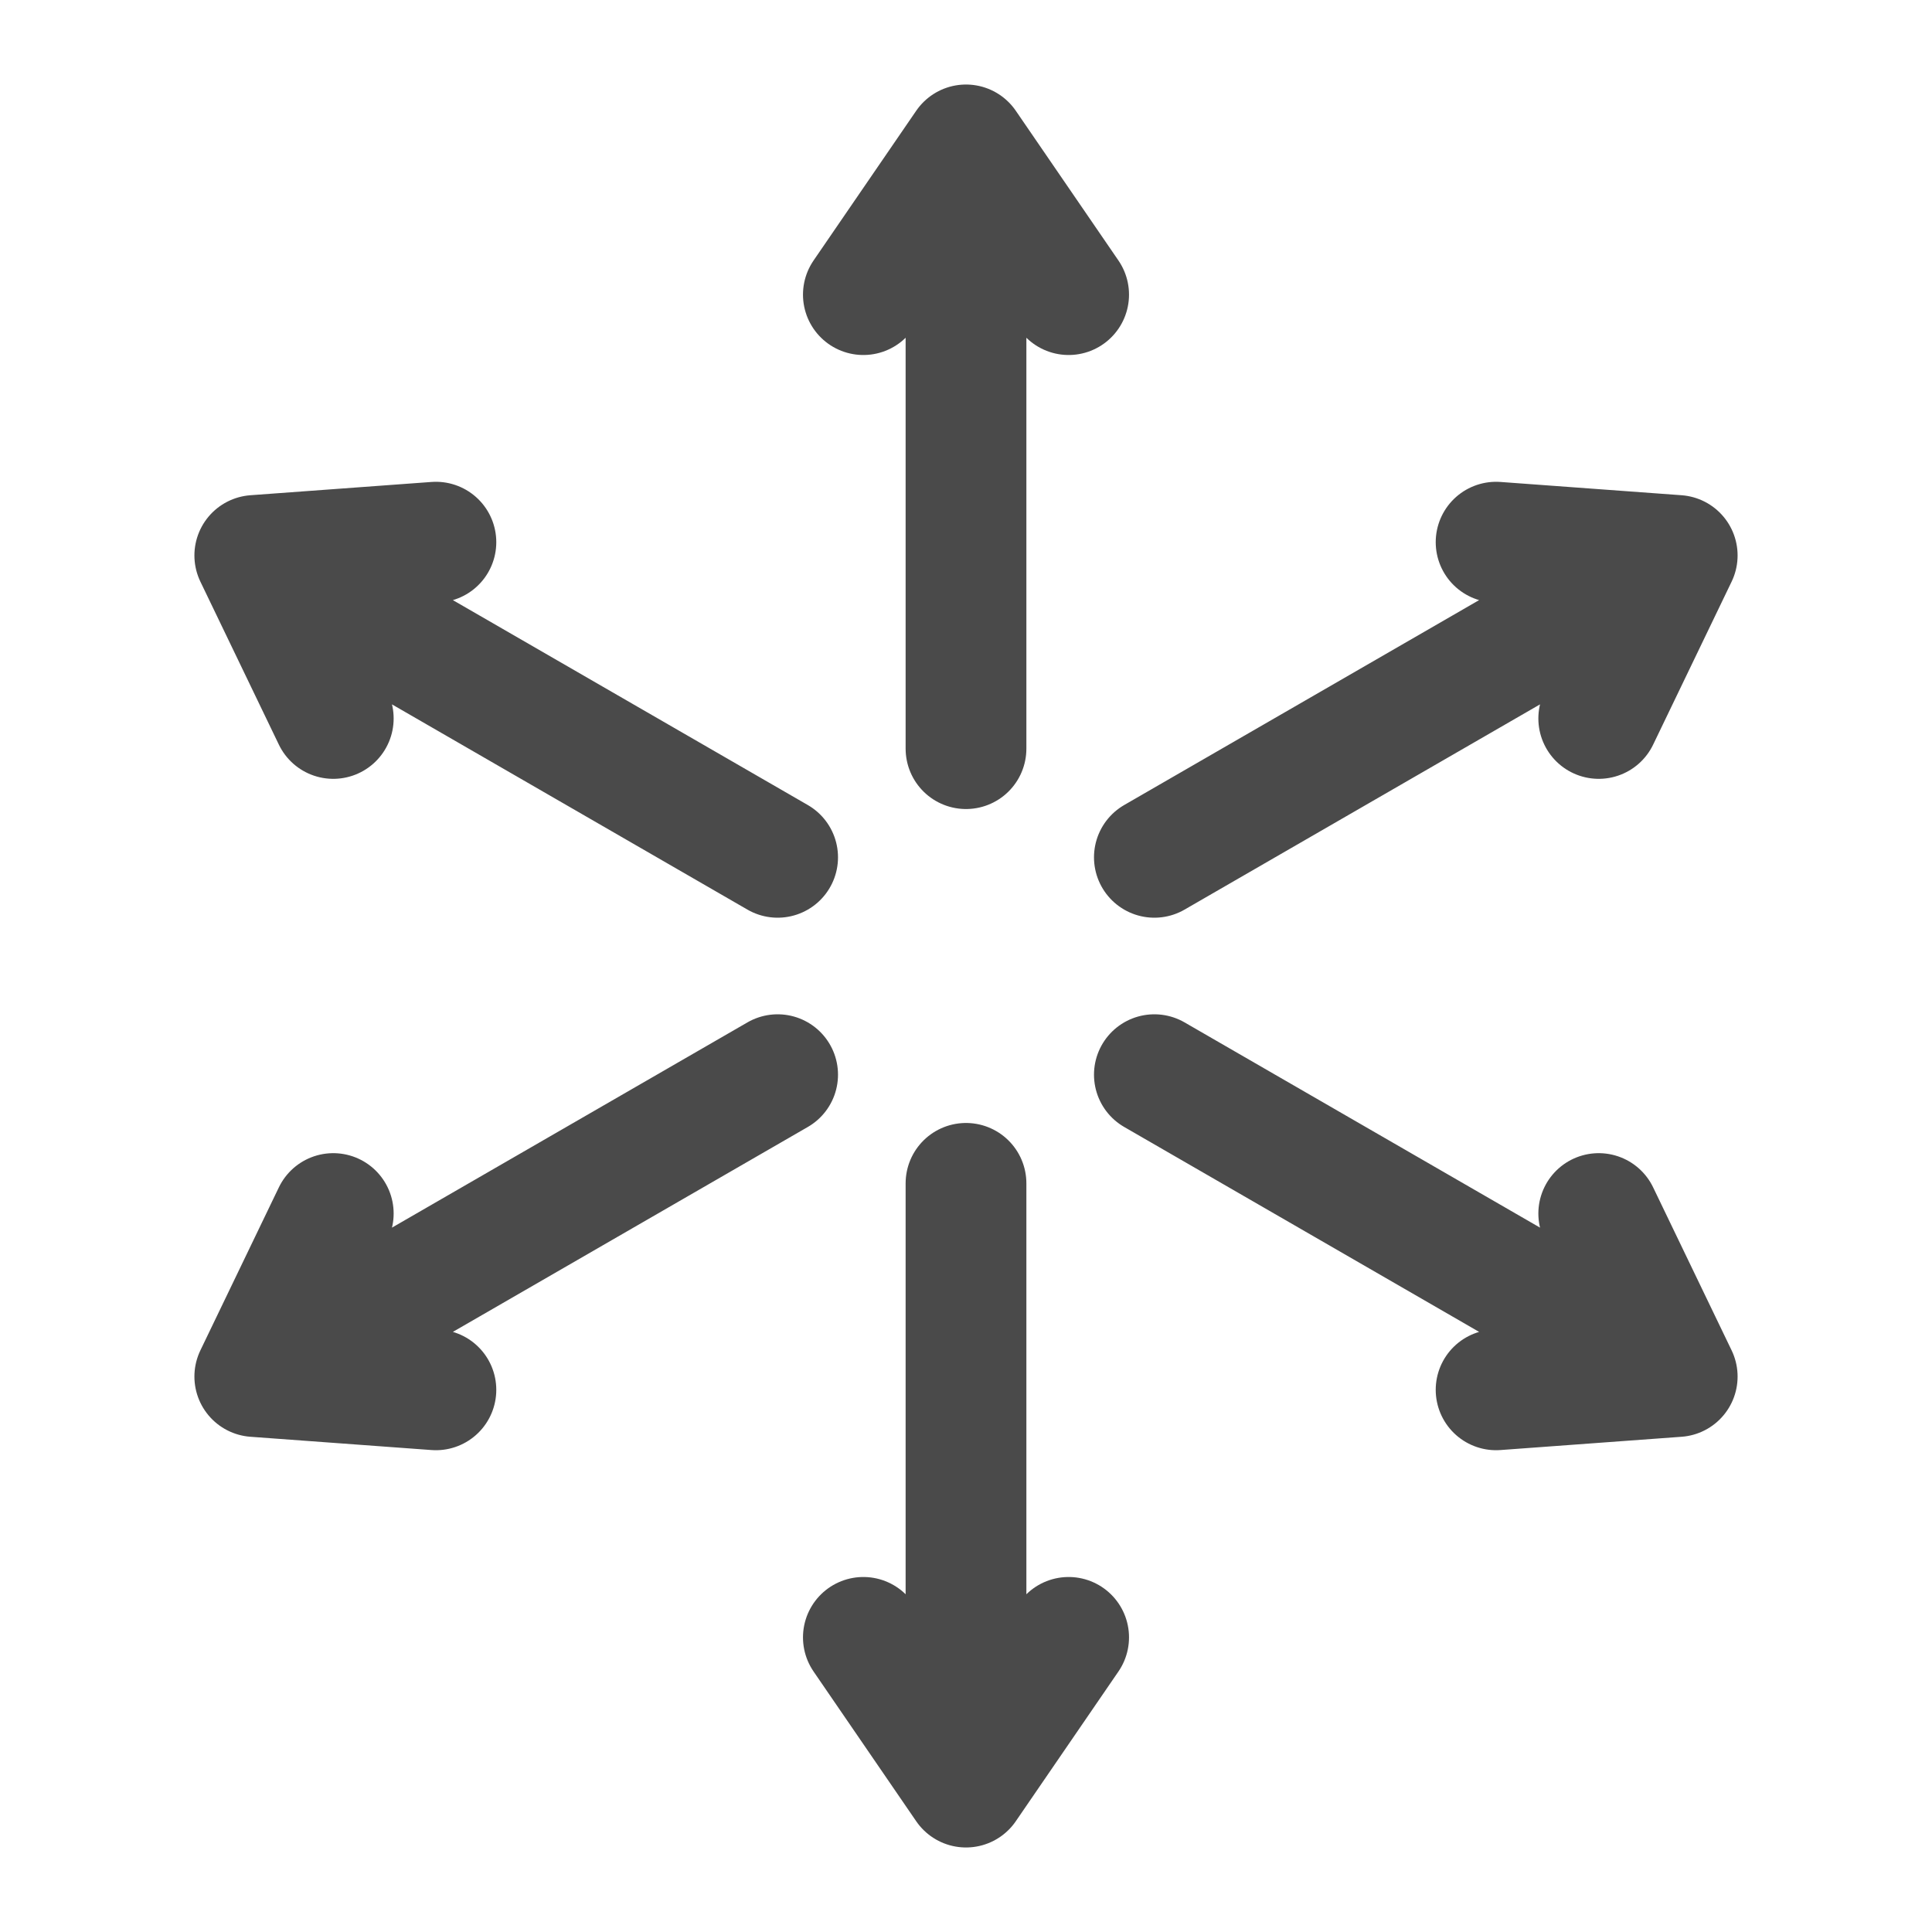
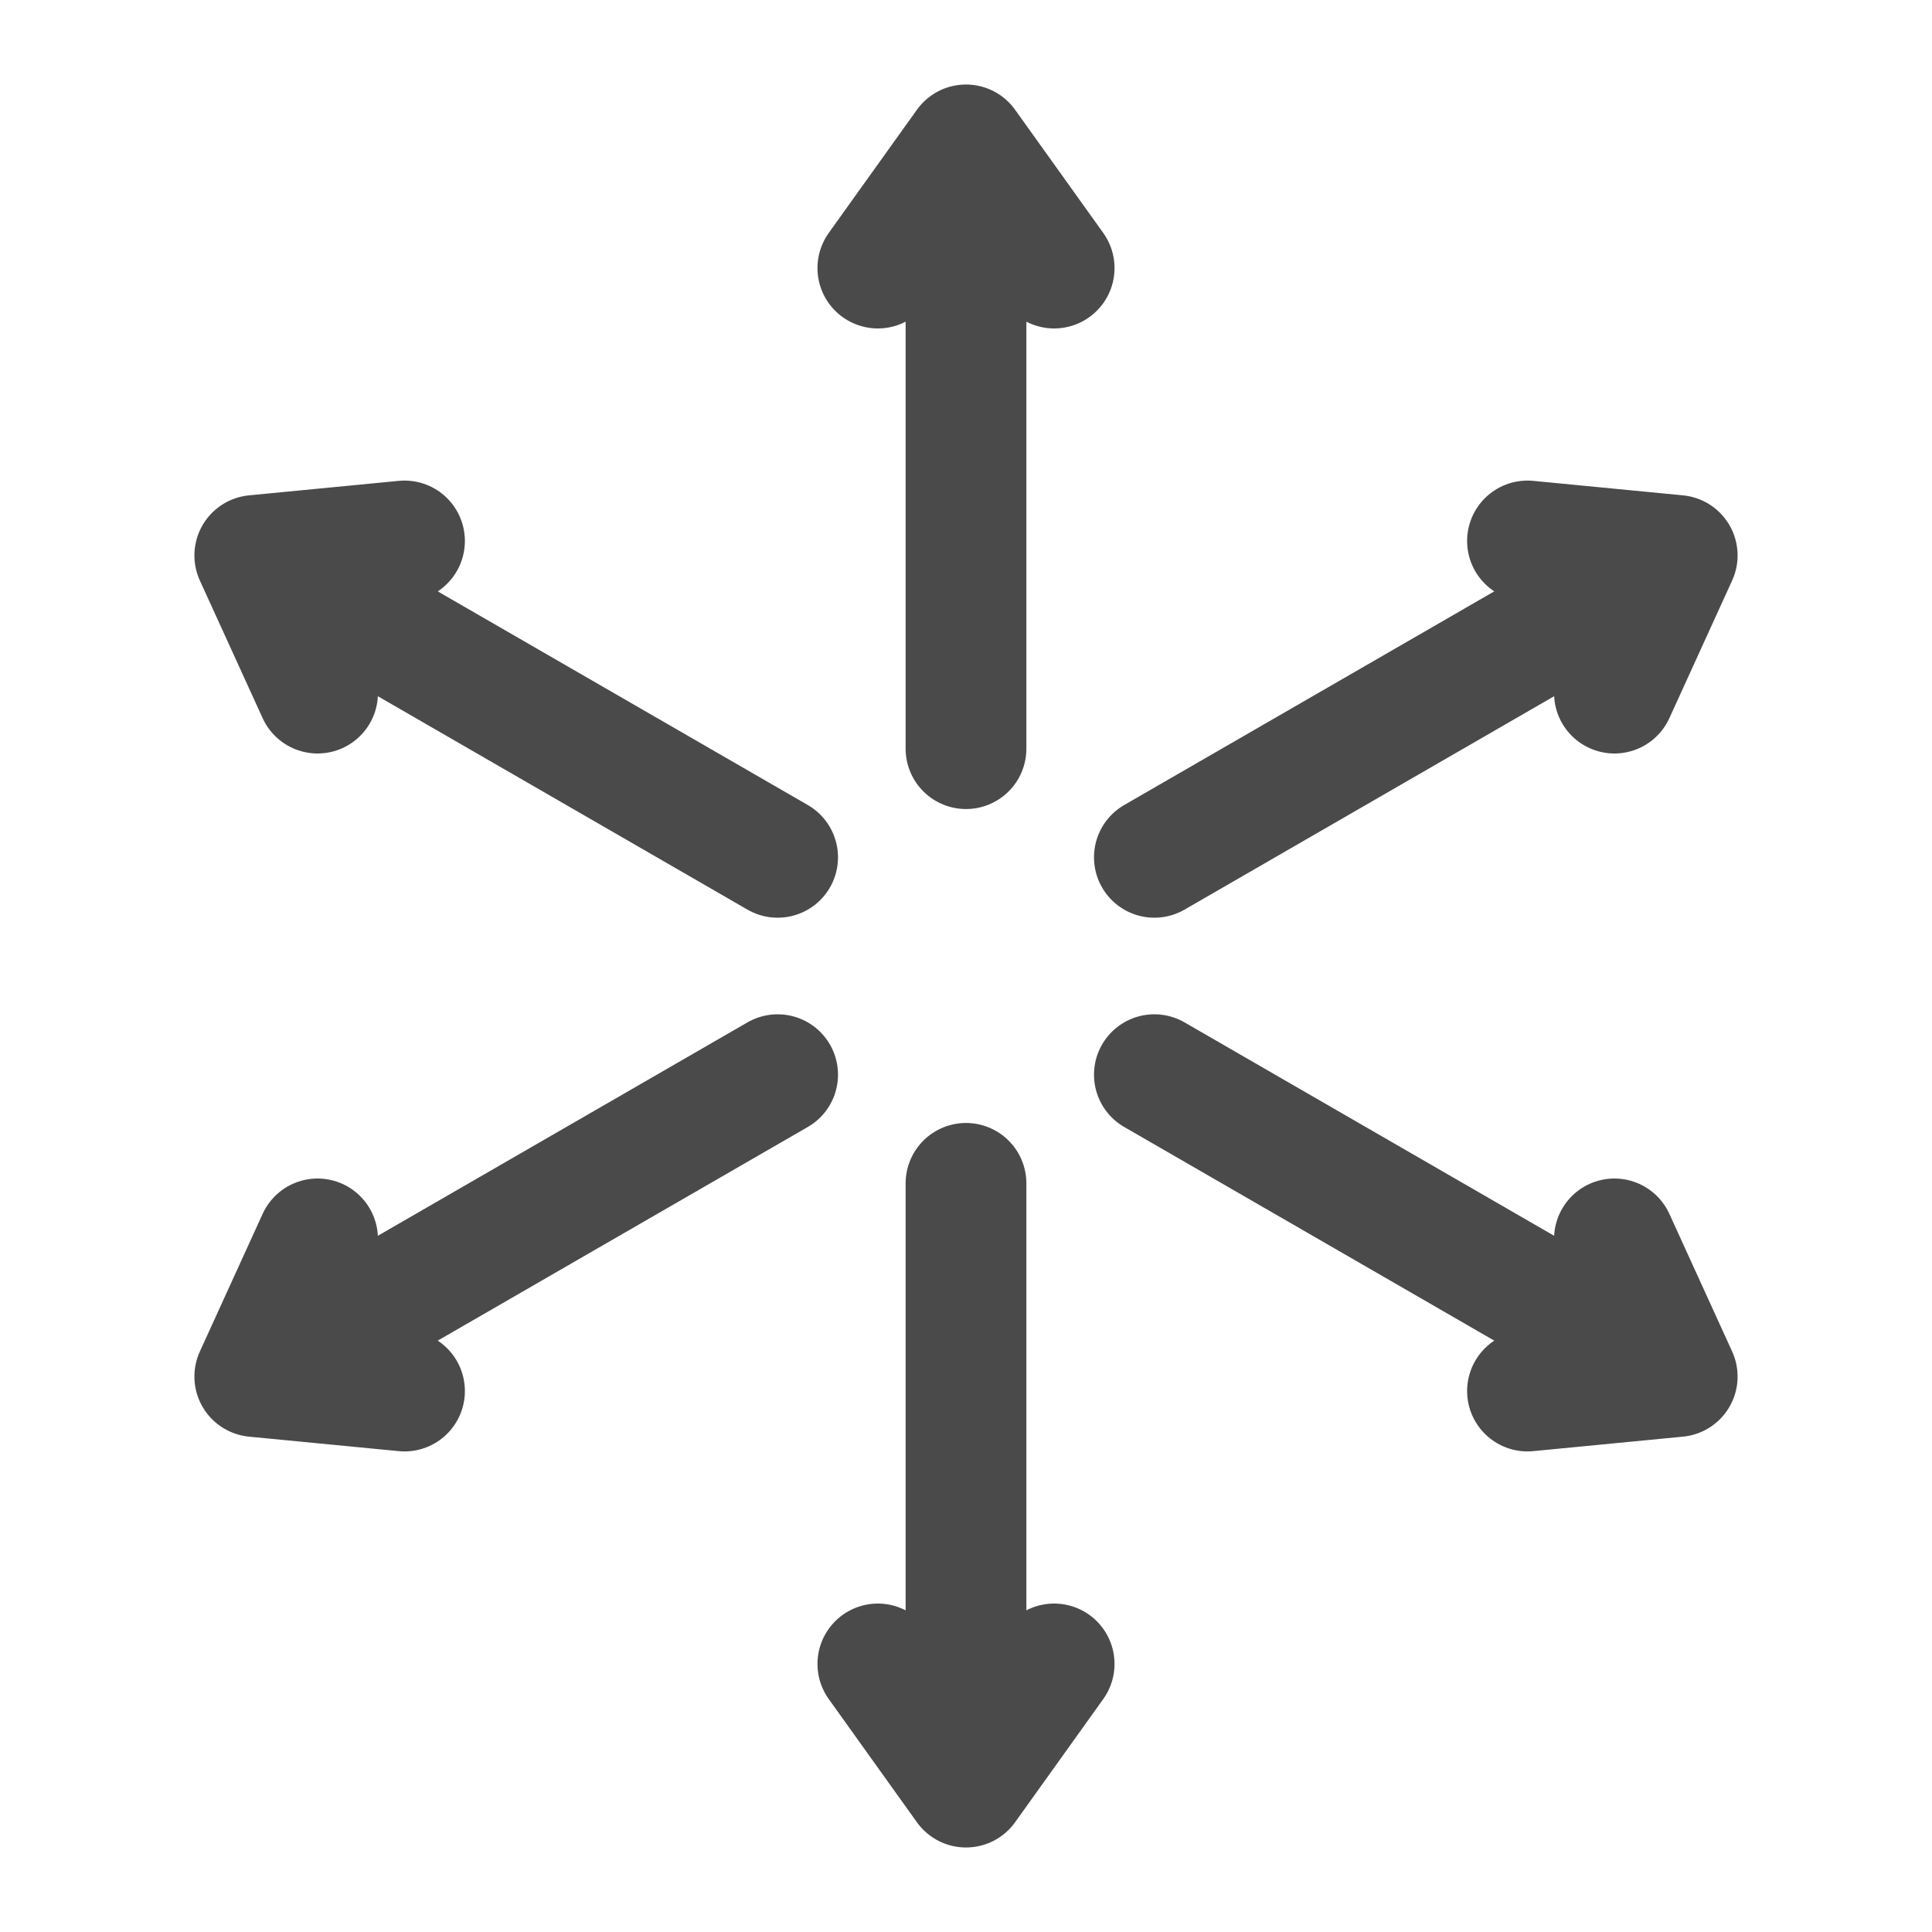
<svg xmlns="http://www.w3.org/2000/svg" width="16" height="16" viewBox="0 0 16 16" fill="none">
-   <path d="M8 6.2L8 1.2M8.85 2.44L8 1.2L7.15 2.44M9.56 7.1L13.89 4.6M13.24 5.95L13.89 4.6L12.39 4.49M9.56 8.9L13.89 11.4M12.39 11.51L13.89 11.4L13.24 10.05M8 9.8L8 14.8M7.15 13.56L8 14.8L8.85 13.56M6.44 8.9L2.11 11.4M2.76 10.05L2.11 11.4L3.61 11.51M6.44 7.1L2.11 4.6M3.61 4.49L2.11 4.6L2.76 5.95" stroke="#4A4A4A" stroke-linecap="round" stroke-linejoin="round" />
+   <path d="M8 6.2L8 1.2M8.73 2.22L8 1.2L7.27 2.22M9.56 7.1L13.89 4.6M13.37 5.74L13.89 4.6L12.65 4.48M9.56 8.9L13.89 11.4M12.65 11.52L13.89 11.4L13.37 10.26M8 9.8L8 14.8M7.27 13.78L8 14.8L8.73 13.78M6.44 8.9L2.11 11.4M2.63 10.26L2.11 11.4L3.35 11.52M6.44 7.1L2.11 4.6M3.35 4.48L2.11 4.6L2.63 5.74" stroke="#4A4A4A" stroke-linecap="round" stroke-linejoin="round" />
</svg>
